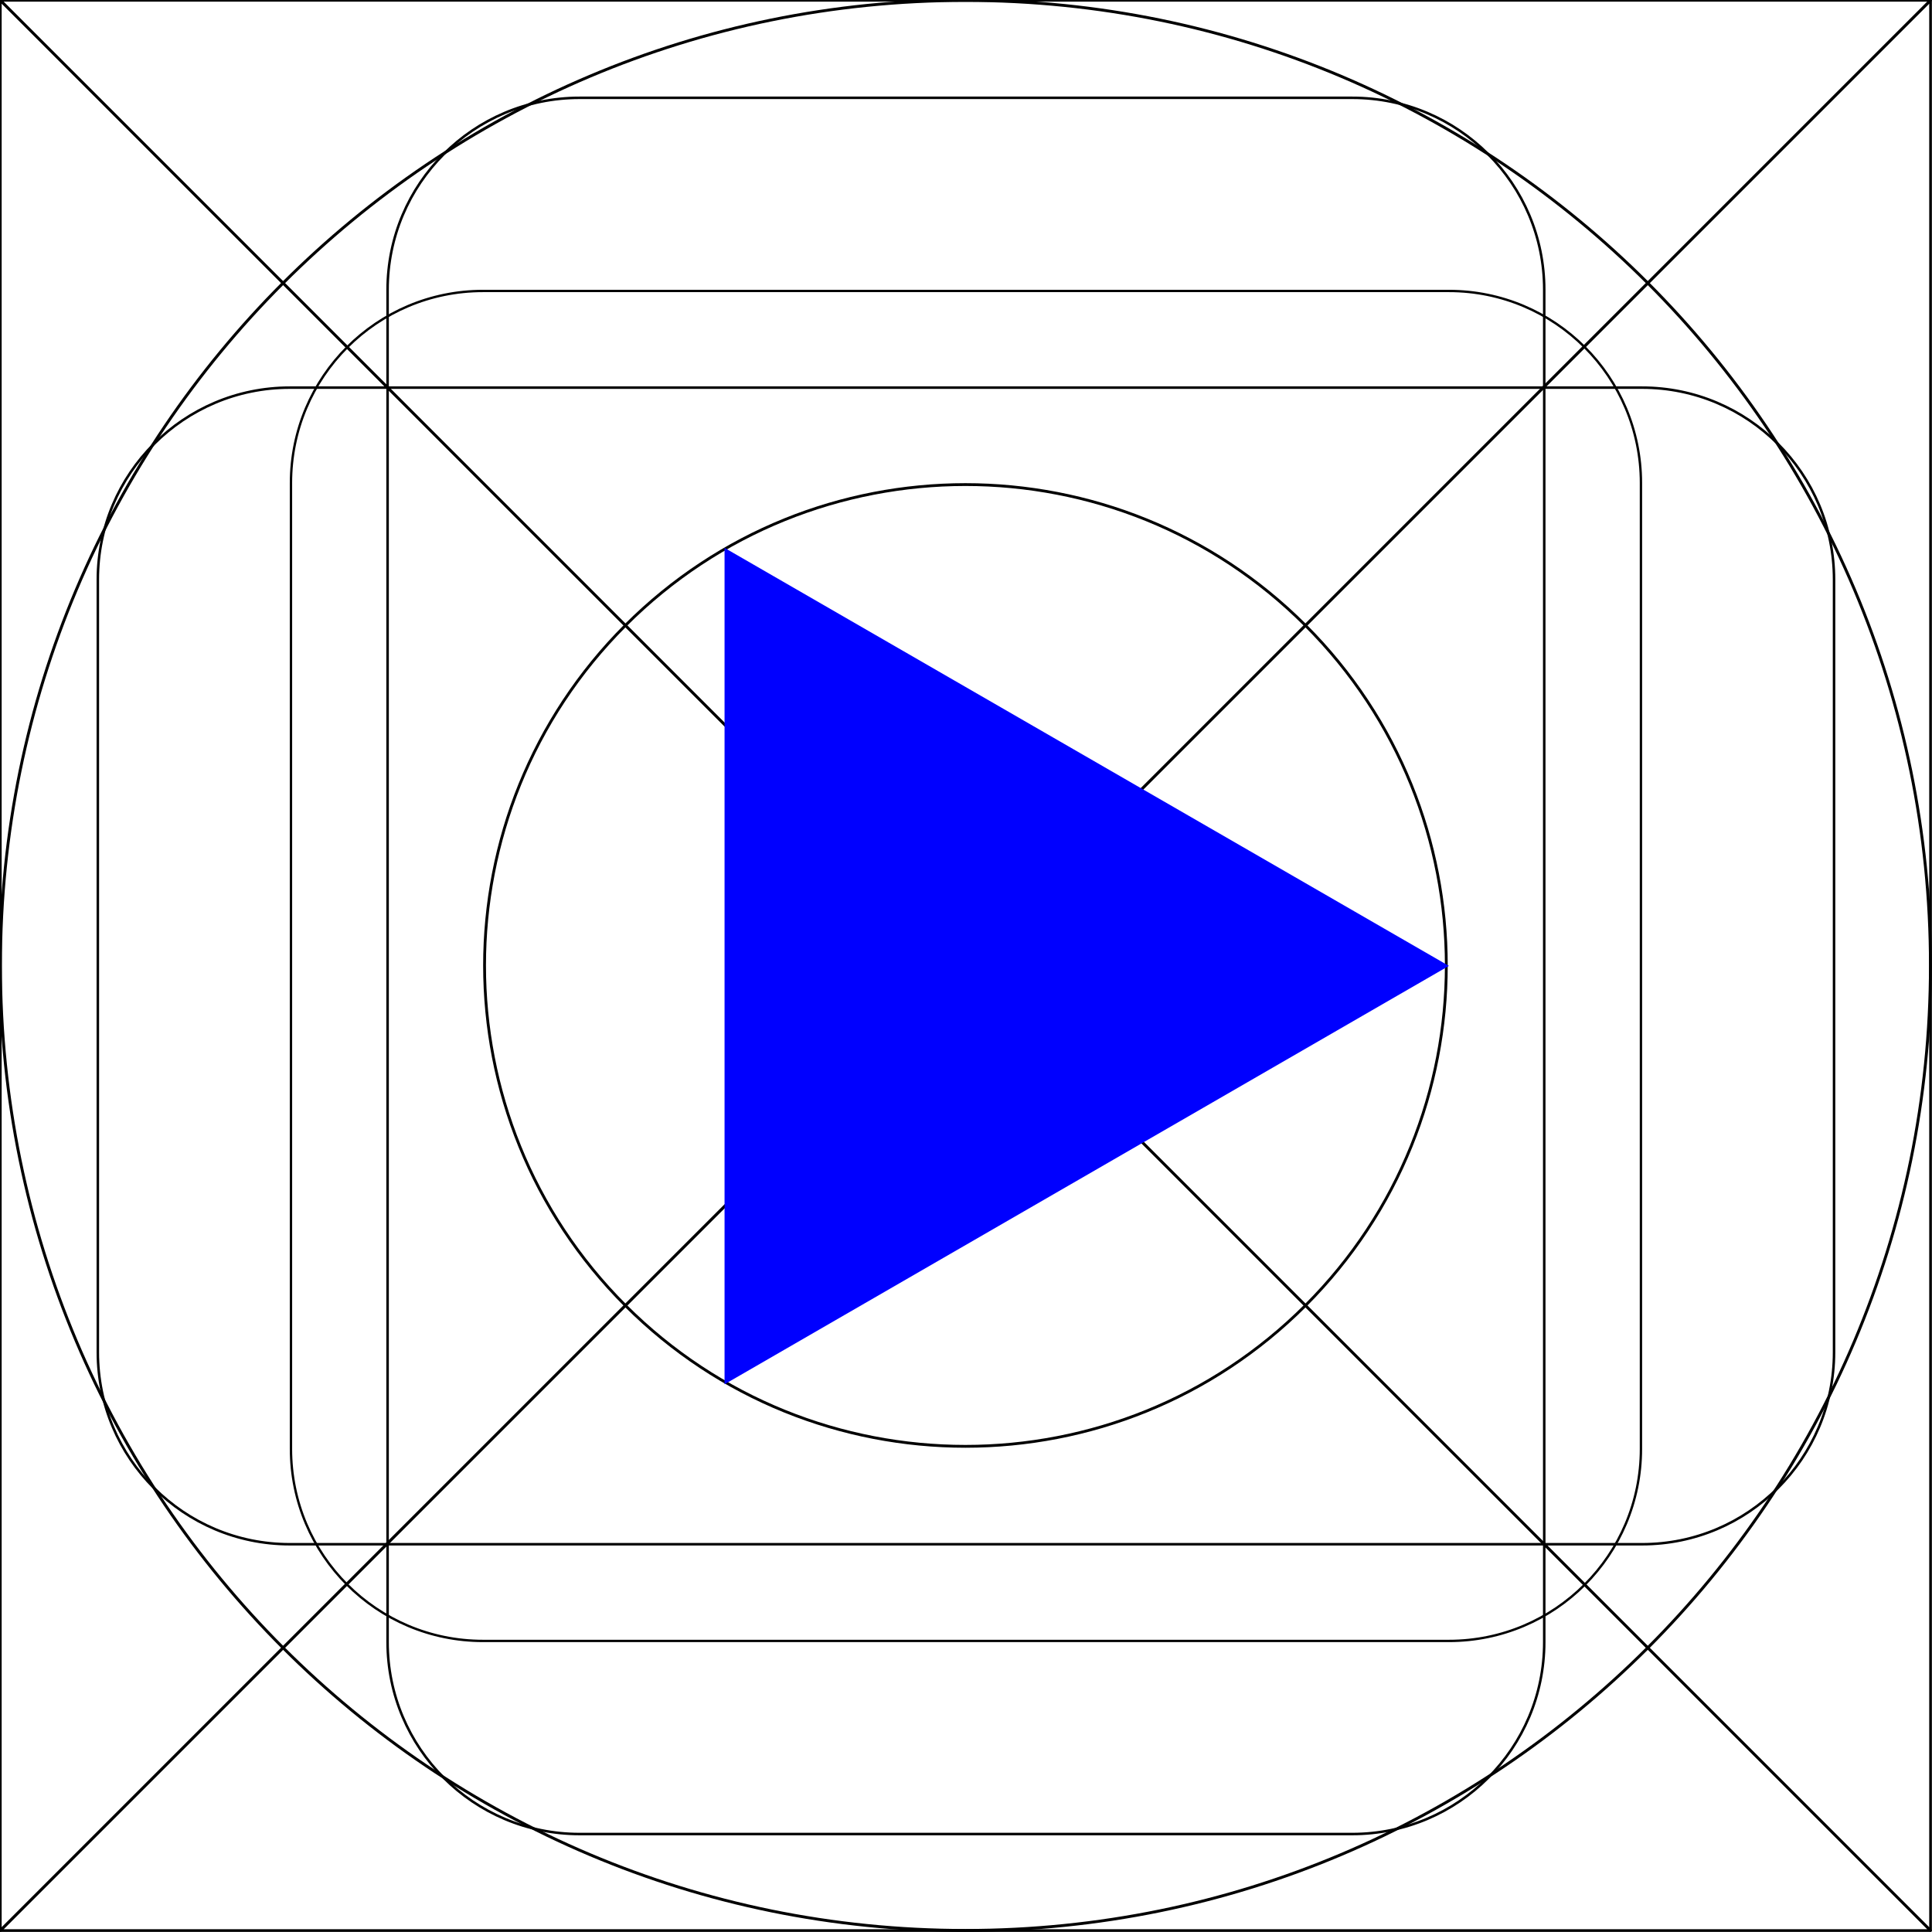
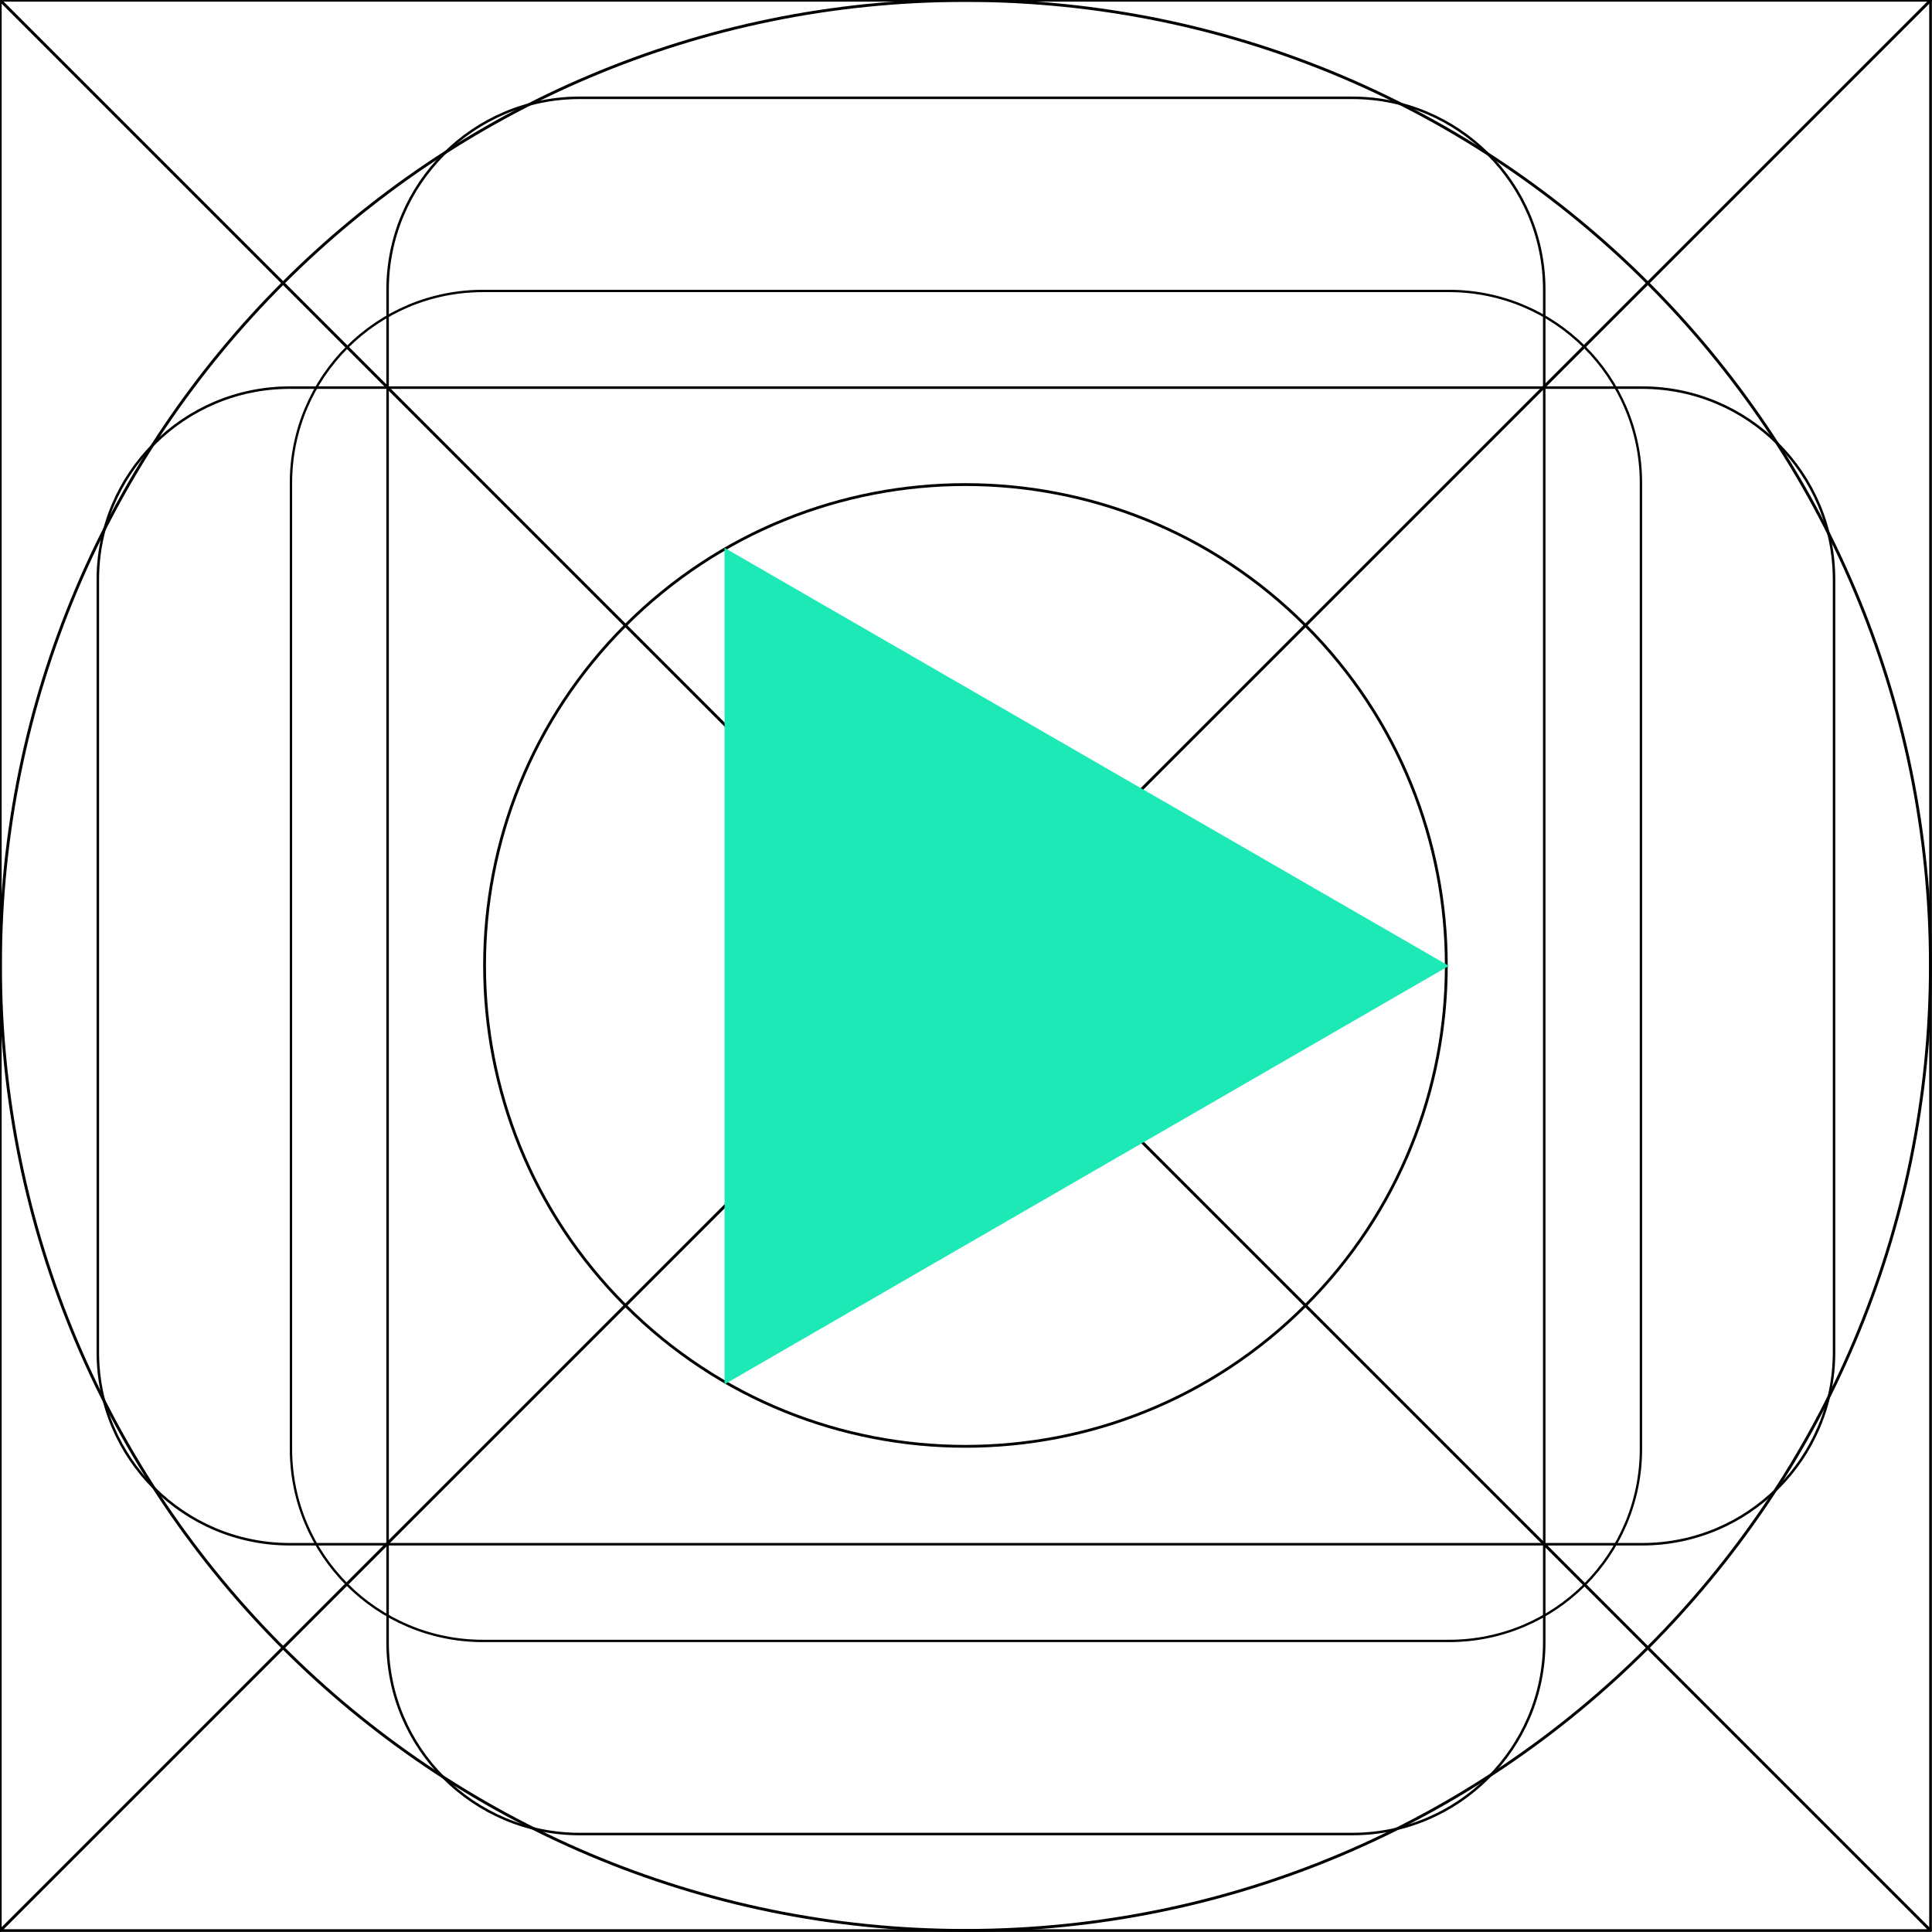
<svg xmlns="http://www.w3.org/2000/svg" width="20" height="20" viewBox="0 0 5.292 5.292" version="1.1" id="svg8">
  <defs id="defs2" />
  <g id="layer1" transform="translate(0,-291.7083)">
    <g id="g847" transform="matrix(0.05207439,0,0,0.05207453,-0.9012516,282.412)">
      <g id="g851">
        <g id="g1059" transform="matrix(1.998622,0,0,1.998619,17.32448,-313.5231)">
          <path style="opacity:1;fill:none;fill-opacity:0.494;stroke:#000000;stroke-width:0.07;stroke-linecap:round;stroke-linejoin:round;stroke-miterlimit:4;stroke-dasharray:none;stroke-dashoffset:0;stroke-opacity:1;paint-order:stroke fill markers" d="M 25.4,271.6 -8.0000008e-7,246.2 H 50.8 Z" id="path883" />
          <path id="path880" d="m 25.4,271.6 25.4,25.4 H 0 Z" style="opacity:1;fill:none;fill-opacity:0.494;stroke:#000000;stroke-width:0.07;stroke-linecap:round;stroke-linejoin:round;stroke-miterlimit:4;stroke-dasharray:none;stroke-dashoffset:0;stroke-opacity:1;paint-order:stroke fill markers" />
          <rect ry="5.053" y="253.849" x="7.649" height="35.529" width="35.529" id="rect870" style="opacity:1;fill:none;fill-opacity:0.494;stroke:#000000;stroke-width:0.062;stroke-linecap:round;stroke-linejoin:round;stroke-miterlimit:4;stroke-dasharray:none;stroke-dashoffset:0;stroke-opacity:1;paint-order:stroke fill markers" />
          <circle r="25.397" cy="271.6" cx="25.4" id="path872" style="opacity:1;fill:none;fill-opacity:0.494;stroke:#000000;stroke-width:0.076;stroke-linecap:round;stroke-linejoin:round;stroke-miterlimit:4;stroke-dasharray:none;stroke-dashoffset:0;stroke-opacity:1;paint-order:stroke fill markers" />
          <circle transform="rotate(-45)" cx="-174.09" cy="210.011" r="12.656" id="path876" style="opacity:1;fill:none;fill-opacity:0.494;stroke:#000000;stroke-width:0.074;stroke-linecap:round;stroke-linejoin:round;stroke-miterlimit:4;stroke-dasharray:none;stroke-dashoffset:0;stroke-opacity:1;paint-order:stroke fill markers" />
          <path id="path904" d="m 25.4,271.6 -25.4,25.4 v -50.8 z" style="opacity:1;fill:none;fill-opacity:0.494;stroke:#000000;stroke-width:0.07;stroke-linecap:round;stroke-linejoin:round;stroke-miterlimit:4;stroke-dasharray:none;stroke-dashoffset:0;stroke-opacity:1;paint-order:stroke fill markers" />
          <path style="opacity:1;fill:none;fill-opacity:0.494;stroke:#000000;stroke-width:0.07;stroke-linecap:round;stroke-linejoin:round;stroke-miterlimit:4;stroke-dasharray:none;stroke-dashoffset:0;stroke-opacity:1;paint-order:stroke fill markers" d="m 25.4,271.6 25.4,-25.4 v 50.8 z" id="path906" />
          <rect ry="5.051" y="256.393" x="2.566" height="30.44" width="45.694" id="rect837" style="opacity:1;fill:none;fill-opacity:0.494;stroke:#000000;stroke-width:0.066;stroke-linecap:round;stroke-linejoin:round;stroke-miterlimit:4;stroke-dasharray:none;stroke-dashoffset:0;stroke-opacity:1;paint-order:stroke fill markers" />
          <rect style="opacity:1;fill:none;fill-opacity:0.494;stroke:#000000;stroke-width:0.066;stroke-linecap:round;stroke-linejoin:round;stroke-miterlimit:4;stroke-dasharray:none;stroke-dashoffset:0;stroke-opacity:1;paint-order:stroke fill markers" id="rect831" width="45.694" height="30.441" x="248.766" y="-40.633" ry="5.051" transform="rotate(90)" />
        </g>
      </g>
    </g>
    <path style="opacity:1;fill:#ffc107;fill-opacity:1;stroke:none;stroke-width:0.386;stroke-miterlimit:4;stroke-dasharray:none;stroke-opacity:1" d="m 50.206,401.677 c 110.217,0.713 55.109,0.356 0,0 z" id="rect997" />
-     <path style="fill:#0000ff;stroke:none;stroke-width:0.529;stroke-linecap:square;stroke-linejoin:miter;stroke-miterlimit:4;stroke-dasharray:none" id="path853" d="m -2.646,-295.677 1.146,1.984 -2.291,0 z" transform="rotate(90,-294.3542,2.645833)" />
+     <path style="fill:#1de9b6;stroke:none;stroke-width:0.529;stroke-linecap:square;stroke-linejoin:miter;stroke-miterlimit:4;stroke-dasharray:none" id="path853" d="m -2.646,-295.677 1.146,1.984 -2.291,0 z" transform="rotate(90,-294.3542,2.645833)" />
  </g>
</svg>
